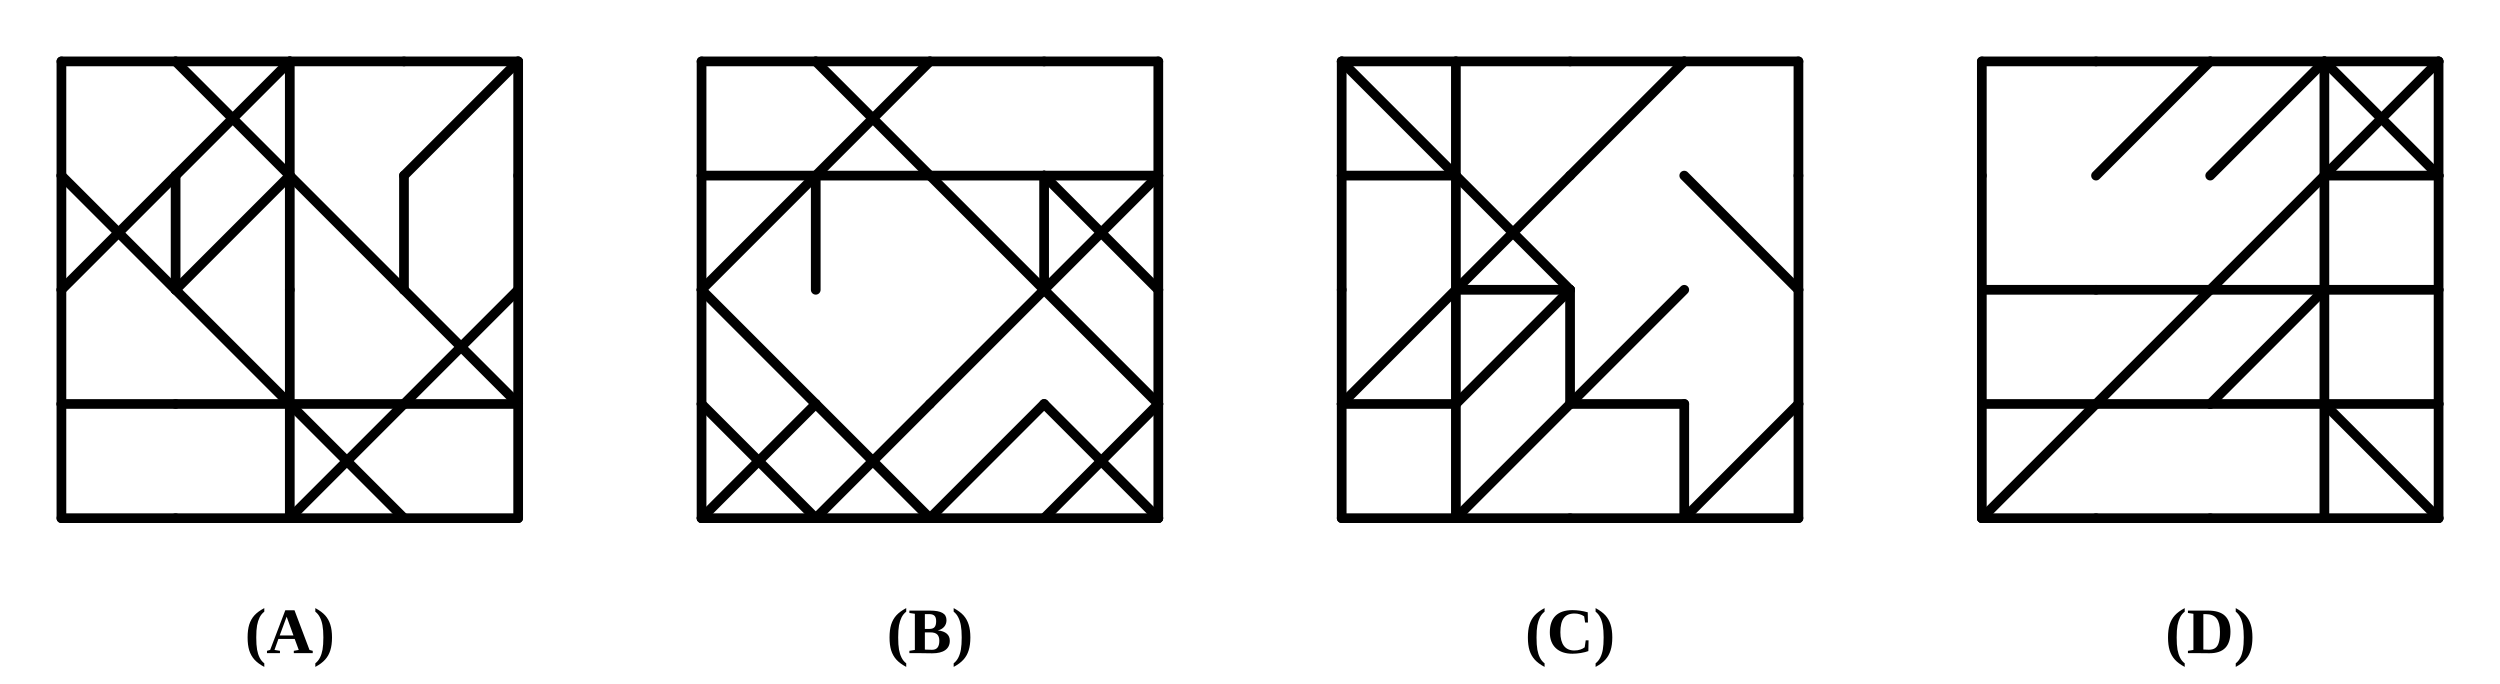
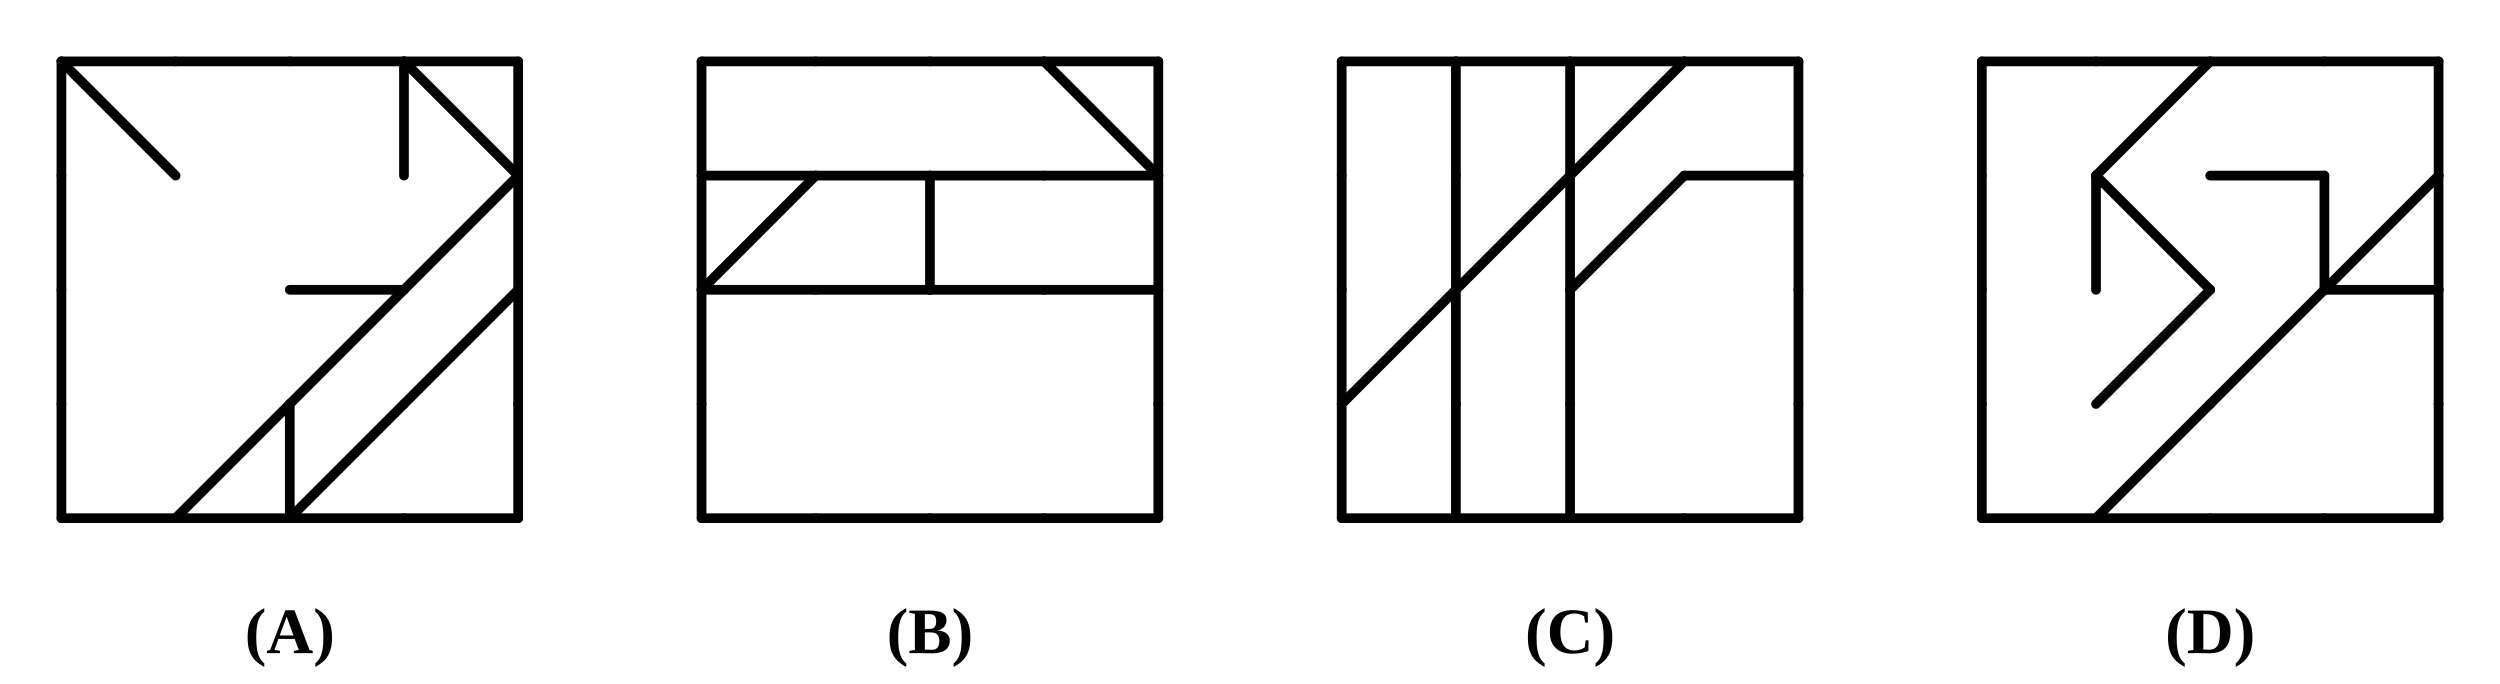
<svg xmlns="http://www.w3.org/2000/svg" width="578" height="158" viewBox="0 0 578 158" fill="none" stroke="#000" stroke-linecap="round" stroke-linejoin="round" font-family="'Times New Roman',Times,serif" font-weight="bold" text-anchor="middle">
  <g transform="translate(1,1) scale(1.32)">
    <path d="M10 10L10 30" fill="none" stroke-width="1.7" />
    <path d="M10 10L30 10" fill="none" stroke-width="1.7" />
+     <path d="M10 10L30 30" fill="none" stroke-width="1.7" />
    <path d="M10 30L10 50" fill="none" stroke-width="1.7" />
-     <path d="M10 30L30 50" fill="none" stroke-width="1.7" />
    <path d="M10 50L10 70" fill="none" stroke-width="1.7" />
-     <path d="M10 50L30 30" fill="none" stroke-width="1.7" />
    <path d="M10 70L10 90" fill="none" stroke-width="1.7" />
-     <path d="M10 70L30 70" fill="none" stroke-width="1.7" />
    <path d="M10 90L30 90" fill="none" stroke-width="1.7" />
    <path d="M30 10L50 10" fill="none" stroke-width="1.7" />
-     <path d="M30 10L50 30" fill="none" stroke-width="1.7" />
-     <path d="M30 30L30 50" fill="none" stroke-width="1.7" />
-     <path d="M30 30L50 10" fill="none" stroke-width="1.7" />
-     <path d="M30 50L50 30" fill="none" stroke-width="1.7" />
-     <path d="M30 50L50 70" fill="none" stroke-width="1.7" />
-     <path d="M30 70L50 70" fill="none" stroke-width="1.7" />
+     <path d="M30 90L50 70" fill="none" stroke-width="1.7" />
    <path d="M30 90L50 90" fill="none" stroke-width="1.7" />
-     <path d="M50 10L50 30" fill="none" stroke-width="1.7" />
    <path d="M50 10L70 10" fill="none" stroke-width="1.7" />
-     <path d="M50 30L50 50" fill="none" stroke-width="1.7" />
-     <path d="M50 30L70 50" fill="none" stroke-width="1.7" />
-     <path d="M50 50L50 70" fill="none" stroke-width="1.7" />
+     <path d="M50 50L70 50" fill="none" stroke-width="1.7" />
    <path d="M50 70L50 90" fill="none" stroke-width="1.7" />
-     <path d="M50 70L70 70" fill="none" stroke-width="1.7" />
-     <path d="M50 70L70 90" fill="none" stroke-width="1.7" />
+     <path d="M50 70L70 50" fill="none" stroke-width="1.7" />
    <path d="M50 90L70 70" fill="none" stroke-width="1.7" />
    <path d="M50 90L70 90" fill="none" stroke-width="1.7" />
+     <path d="M70 10L70 30" fill="none" stroke-width="1.7" />
    <path d="M70 10L90 10" fill="none" stroke-width="1.7" />
-     <path d="M70 30L70 50" fill="none" stroke-width="1.7" />
-     <path d="M70 30L90 10" fill="none" stroke-width="1.7" />
-     <path d="M70 50L90 70" fill="none" stroke-width="1.7" />
+     <path d="M70 10L90 30" fill="none" stroke-width="1.7" />
+     <path d="M70 50L90 30" fill="none" stroke-width="1.7" />
    <path d="M70 70L90 50" fill="none" stroke-width="1.7" />
-     <path d="M70 70L90 70" fill="none" stroke-width="1.7" />
    <path d="M70 90L90 90" fill="none" stroke-width="1.7" />
    <path d="M90 10L90 30" fill="none" stroke-width="1.7" />
    <path d="M90 30L90 50" fill="none" stroke-width="1.7" />
    <path d="M90 50L90 70" fill="none" stroke-width="1.7" />
    <path d="M90 70L90 90" fill="none" stroke-width="1.7" />
  </g>
  <text x="67" y="151" font-size="15" stroke="none" fill="#000">(A)</text>
  <g transform="translate(149,1) scale(1.32)">
    <path d="M10 10L10 30" fill="none" stroke-width="1.7" />
    <path d="M10 10L30 10" fill="none" stroke-width="1.7" />
    <path d="M10 30L10 50" fill="none" stroke-width="1.7" />
    <path d="M10 30L30 30" fill="none" stroke-width="1.7" />
    <path d="M10 50L10 70" fill="none" stroke-width="1.7" />
    <path d="M10 50L30 30" fill="none" stroke-width="1.7" />
-     <path d="M10 50L30 70" fill="none" stroke-width="1.7" />
+     <path d="M10 50L30 50" fill="none" stroke-width="1.7" />
    <path d="M10 70L10 90" fill="none" stroke-width="1.7" />
-     <path d="M10 70L30 90" fill="none" stroke-width="1.7" />
-     <path d="M10 90L30 70" fill="none" stroke-width="1.7" />
    <path d="M10 90L30 90" fill="none" stroke-width="1.7" />
    <path d="M30 10L50 10" fill="none" stroke-width="1.7" />
-     <path d="M30 10L50 30" fill="none" stroke-width="1.7" />
-     <path d="M30 30L30 50" fill="none" stroke-width="1.7" />
-     <path d="M30 30L50 10" fill="none" stroke-width="1.7" />
    <path d="M30 30L50 30" fill="none" stroke-width="1.7" />
-     <path d="M30 70L50 90" fill="none" stroke-width="1.7" />
-     <path d="M30 90L50 70" fill="none" stroke-width="1.7" />
+     <path d="M30 50L50 50" fill="none" stroke-width="1.7" />
    <path d="M30 90L50 90" fill="none" stroke-width="1.7" />
    <path d="M50 10L70 10" fill="none" stroke-width="1.7" />
+     <path d="M50 30L50 50" fill="none" stroke-width="1.7" />
    <path d="M50 30L70 30" fill="none" stroke-width="1.7" />
-     <path d="M50 30L70 50" fill="none" stroke-width="1.7" />
-     <path d="M50 70L70 50" fill="none" stroke-width="1.7" />
-     <path d="M50 90L70 70" fill="none" stroke-width="1.7" />
+     <path d="M50 50L70 50" fill="none" stroke-width="1.7" />
    <path d="M50 90L70 90" fill="none" stroke-width="1.7" />
    <path d="M70 10L90 10" fill="none" stroke-width="1.7" />
-     <path d="M70 30L70 50" fill="none" stroke-width="1.7" />
+     <path d="M70 10L90 30" fill="none" stroke-width="1.7" />
    <path d="M70 30L90 30" fill="none" stroke-width="1.7" />
-     <path d="M70 30L90 50" fill="none" stroke-width="1.7" />
-     <path d="M70 50L90 30" fill="none" stroke-width="1.7" />
-     <path d="M70 50L90 70" fill="none" stroke-width="1.7" />
-     <path d="M70 70L90 90" fill="none" stroke-width="1.7" />
-     <path d="M70 90L90 70" fill="none" stroke-width="1.7" />
+     <path d="M70 50L90 50" fill="none" stroke-width="1.7" />
    <path d="M70 90L90 90" fill="none" stroke-width="1.7" />
    <path d="M90 10L90 30" fill="none" stroke-width="1.7" />
    <path d="M90 30L90 50" fill="none" stroke-width="1.7" />
    <path d="M90 50L90 70" fill="none" stroke-width="1.7" />
    <path d="M90 70L90 90" fill="none" stroke-width="1.7" />
  </g>
  <text x="215" y="151" font-size="15" stroke="none" fill="#000">(B)</text>
  <g transform="translate(297,1) scale(1.32)">
    <path d="M10 10L10 30" fill="none" stroke-width="1.7" />
    <path d="M10 10L30 10" fill="none" stroke-width="1.7" />
-     <path d="M10 10L30 30" fill="none" stroke-width="1.7" />
    <path d="M10 30L10 50" fill="none" stroke-width="1.7" />
-     <path d="M10 30L30 30" fill="none" stroke-width="1.7" />
    <path d="M10 50L10 70" fill="none" stroke-width="1.7" />
    <path d="M10 70L10 90" fill="none" stroke-width="1.7" />
    <path d="M10 70L30 50" fill="none" stroke-width="1.7" />
-     <path d="M10 70L30 70" fill="none" stroke-width="1.7" />
    <path d="M10 90L30 90" fill="none" stroke-width="1.7" />
    <path d="M30 10L30 30" fill="none" stroke-width="1.7" />
    <path d="M30 10L50 10" fill="none" stroke-width="1.7" />
    <path d="M30 30L30 50" fill="none" stroke-width="1.7" />
-     <path d="M30 30L50 50" fill="none" stroke-width="1.7" />
    <path d="M30 50L30 70" fill="none" stroke-width="1.7" />
    <path d="M30 50L50 30" fill="none" stroke-width="1.7" />
-     <path d="M30 50L50 50" fill="none" stroke-width="1.7" />
    <path d="M30 70L30 90" fill="none" stroke-width="1.7" />
-     <path d="M30 70L50 50" fill="none" stroke-width="1.7" />
-     <path d="M30 90L50 70" fill="none" stroke-width="1.7" />
    <path d="M30 90L50 90" fill="none" stroke-width="1.7" />
+     <path d="M50 10L50 30" fill="none" stroke-width="1.7" />
    <path d="M50 10L70 10" fill="none" stroke-width="1.7" />
+     <path d="M50 30L50 50" fill="none" stroke-width="1.7" />
    <path d="M50 30L70 10" fill="none" stroke-width="1.7" />
    <path d="M50 50L50 70" fill="none" stroke-width="1.7" />
-     <path d="M50 70L70 50" fill="none" stroke-width="1.7" />
-     <path d="M50 70L70 70" fill="none" stroke-width="1.7" />
+     <path d="M50 50L70 30" fill="none" stroke-width="1.7" />
+     <path d="M50 70L50 90" fill="none" stroke-width="1.7" />
    <path d="M50 90L70 90" fill="none" stroke-width="1.7" />
    <path d="M70 10L90 10" fill="none" stroke-width="1.7" />
-     <path d="M70 30L90 50" fill="none" stroke-width="1.7" />
-     <path d="M70 70L70 90" fill="none" stroke-width="1.7" />
-     <path d="M70 90L90 70" fill="none" stroke-width="1.7" />
+     <path d="M70 30L90 30" fill="none" stroke-width="1.7" />
    <path d="M70 90L90 90" fill="none" stroke-width="1.7" />
    <path d="M90 10L90 30" fill="none" stroke-width="1.7" />
    <path d="M90 30L90 50" fill="none" stroke-width="1.7" />
    <path d="M90 50L90 70" fill="none" stroke-width="1.7" />
    <path d="M90 70L90 90" fill="none" stroke-width="1.7" />
  </g>
  <text x="363" y="151" font-size="15" stroke="none" fill="#000">(C)</text>
  <g transform="translate(445,1) scale(1.32)">
    <path d="M10 10L10 30" fill="none" stroke-width="1.7" />
    <path d="M10 10L30 10" fill="none" stroke-width="1.7" />
    <path d="M10 30L10 50" fill="none" stroke-width="1.7" />
    <path d="M10 50L10 70" fill="none" stroke-width="1.7" />
-     <path d="M10 50L30 50" fill="none" stroke-width="1.7" />
    <path d="M10 70L10 90" fill="none" stroke-width="1.7" />
-     <path d="M10 70L30 70" fill="none" stroke-width="1.7" />
-     <path d="M10 90L30 70" fill="none" stroke-width="1.7" />
    <path d="M10 90L30 90" fill="none" stroke-width="1.7" />
    <path d="M30 10L50 10" fill="none" stroke-width="1.7" />
+     <path d="M30 30L30 50" fill="none" stroke-width="1.7" />
    <path d="M30 30L50 10" fill="none" stroke-width="1.7" />
-     <path d="M30 50L50 50" fill="none" stroke-width="1.7" />
+     <path d="M30 30L50 50" fill="none" stroke-width="1.7" />
    <path d="M30 70L50 50" fill="none" stroke-width="1.7" />
-     <path d="M30 70L50 70" fill="none" stroke-width="1.7" />
+     <path d="M30 90L50 70" fill="none" stroke-width="1.7" />
    <path d="M30 90L50 90" fill="none" stroke-width="1.7" />
    <path d="M50 10L70 10" fill="none" stroke-width="1.7" />
-     <path d="M50 30L70 10" fill="none" stroke-width="1.7" />
-     <path d="M50 50L70 30" fill="none" stroke-width="1.7" />
-     <path d="M50 50L70 50" fill="none" stroke-width="1.7" />
+     <path d="M50 30L70 30" fill="none" stroke-width="1.7" />
    <path d="M50 70L70 50" fill="none" stroke-width="1.7" />
-     <path d="M50 70L70 70" fill="none" stroke-width="1.7" />
    <path d="M50 90L70 90" fill="none" stroke-width="1.7" />
-     <path d="M70 10L70 30" fill="none" stroke-width="1.7" />
    <path d="M70 10L90 10" fill="none" stroke-width="1.7" />
-     <path d="M70 10L90 30" fill="none" stroke-width="1.7" />
    <path d="M70 30L70 50" fill="none" stroke-width="1.7" />
-     <path d="M70 30L90 10" fill="none" stroke-width="1.7" />
-     <path d="M70 30L90 30" fill="none" stroke-width="1.7" />
-     <path d="M70 50L70 70" fill="none" stroke-width="1.7" />
+     <path d="M70 50L90 30" fill="none" stroke-width="1.7" />
    <path d="M70 50L90 50" fill="none" stroke-width="1.7" />
-     <path d="M70 70L70 90" fill="none" stroke-width="1.7" />
-     <path d="M70 70L90 70" fill="none" stroke-width="1.7" />
-     <path d="M70 70L90 90" fill="none" stroke-width="1.7" />
    <path d="M70 90L90 90" fill="none" stroke-width="1.7" />
    <path d="M90 10L90 30" fill="none" stroke-width="1.7" />
    <path d="M90 30L90 50" fill="none" stroke-width="1.7" />
    <path d="M90 50L90 70" fill="none" stroke-width="1.7" />
    <path d="M90 70L90 90" fill="none" stroke-width="1.7" />
  </g>
  <text x="511" y="151" font-size="15" stroke="none" fill="#000">(D)</text>
</svg>
